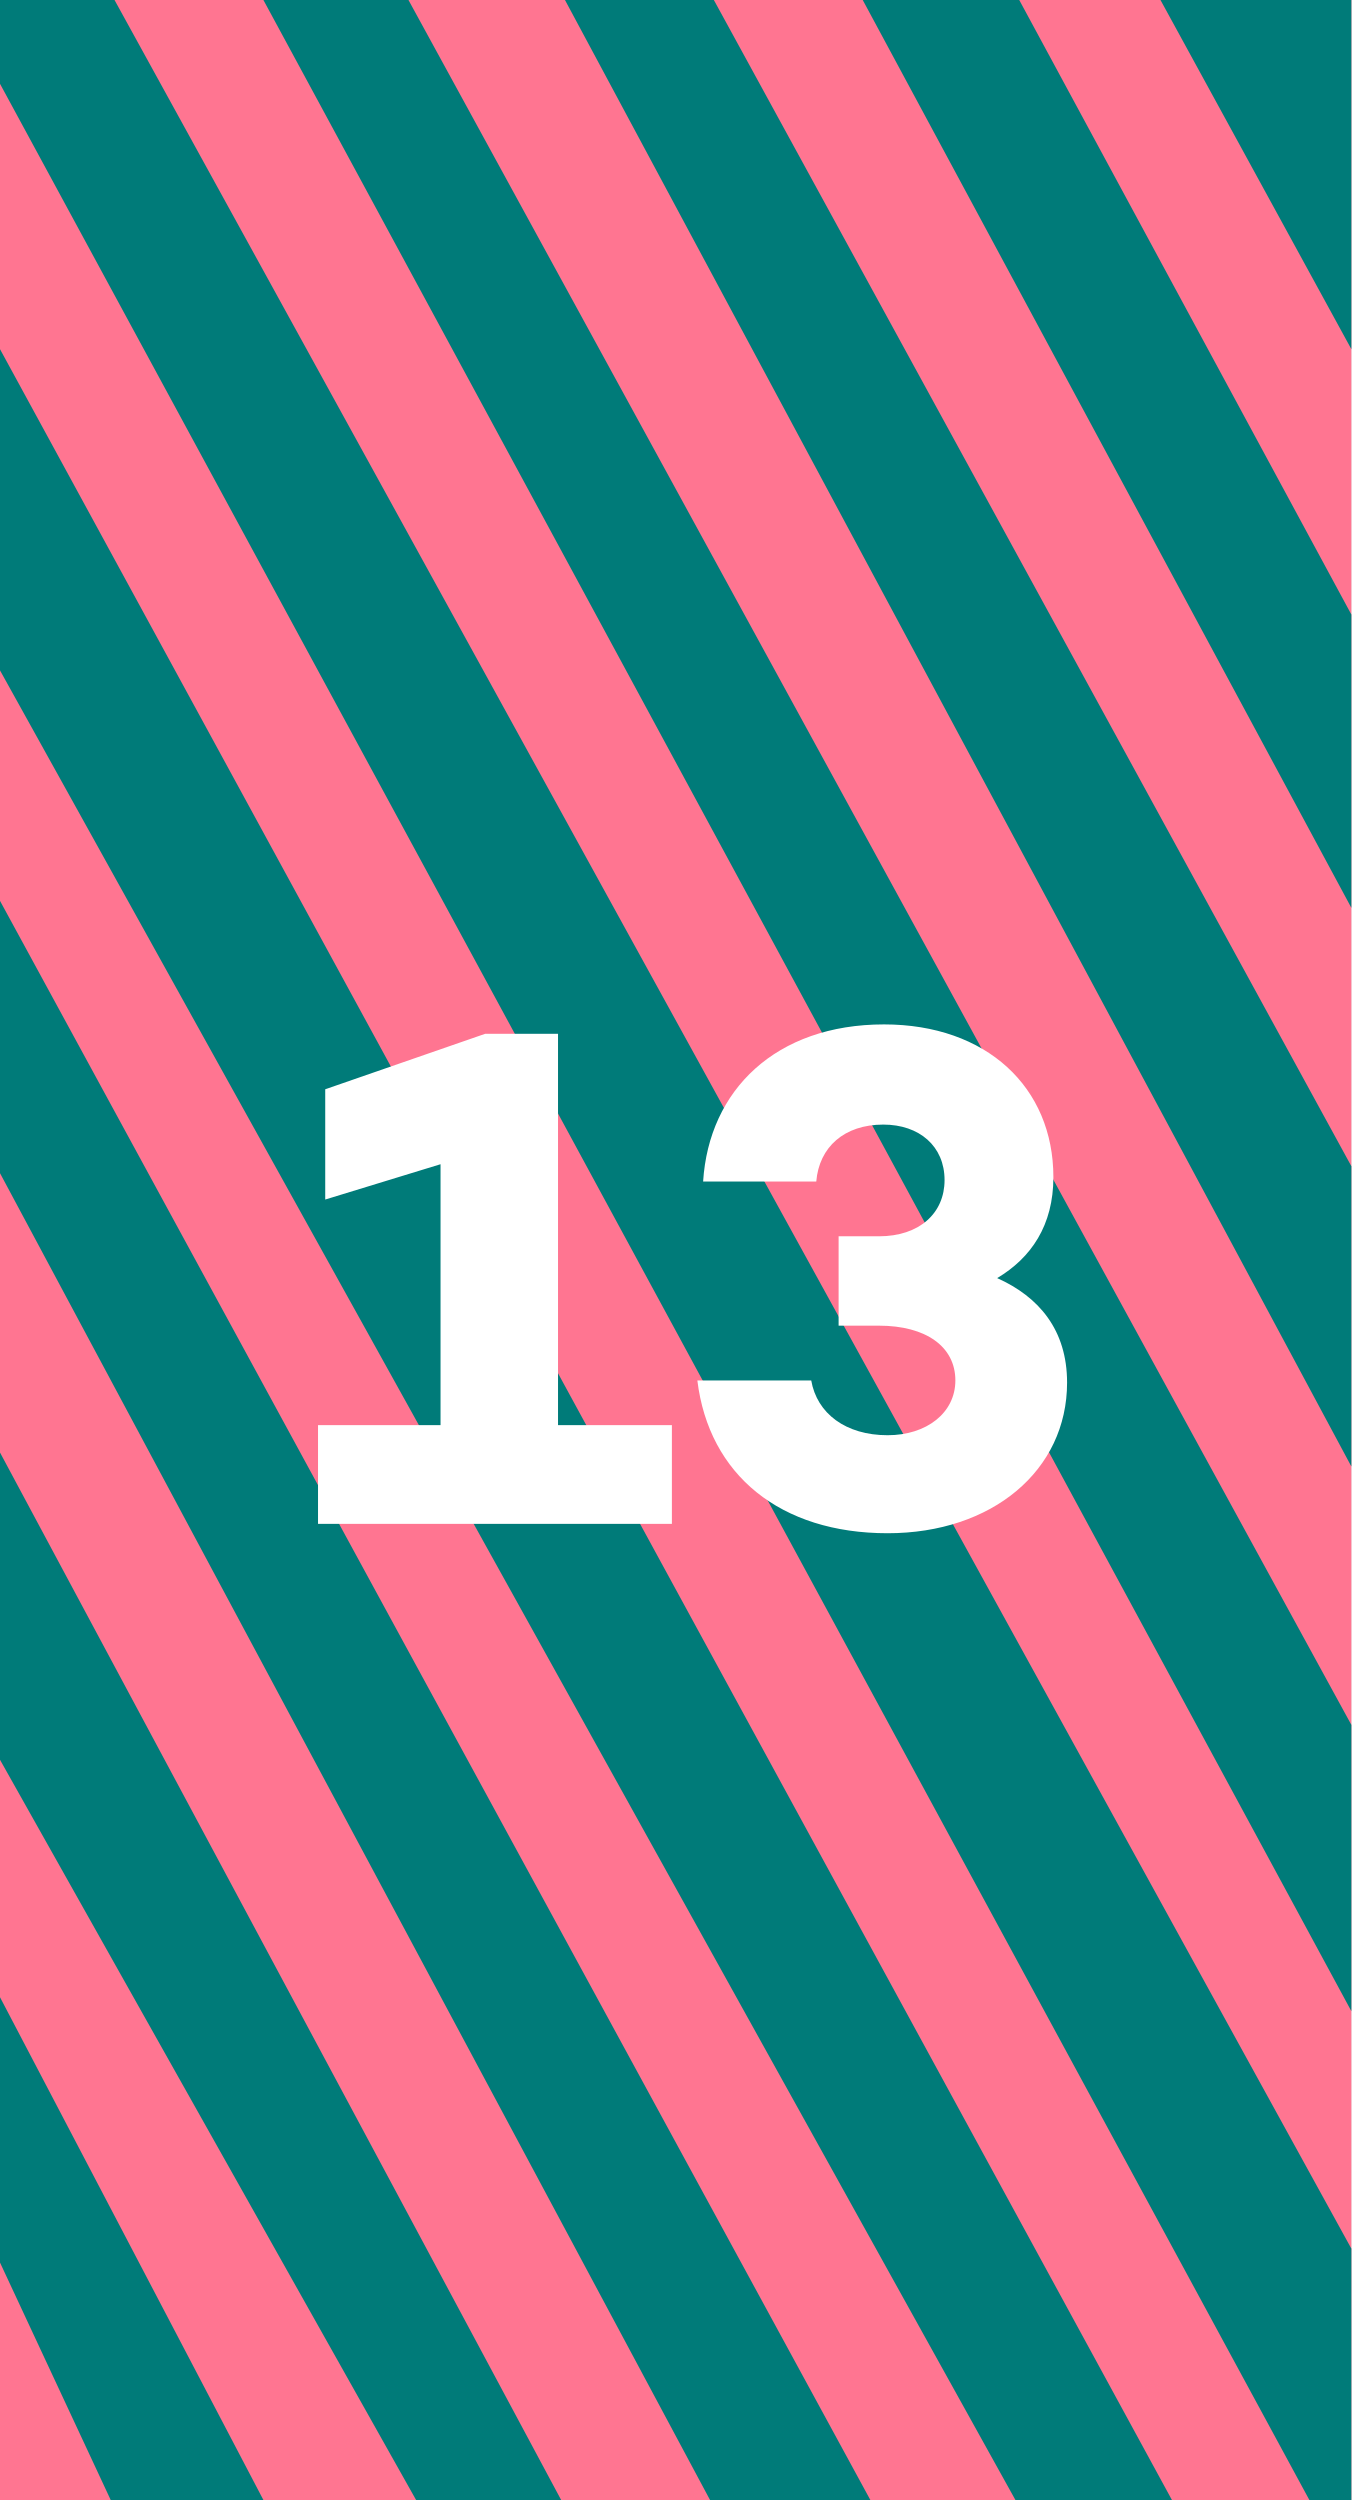
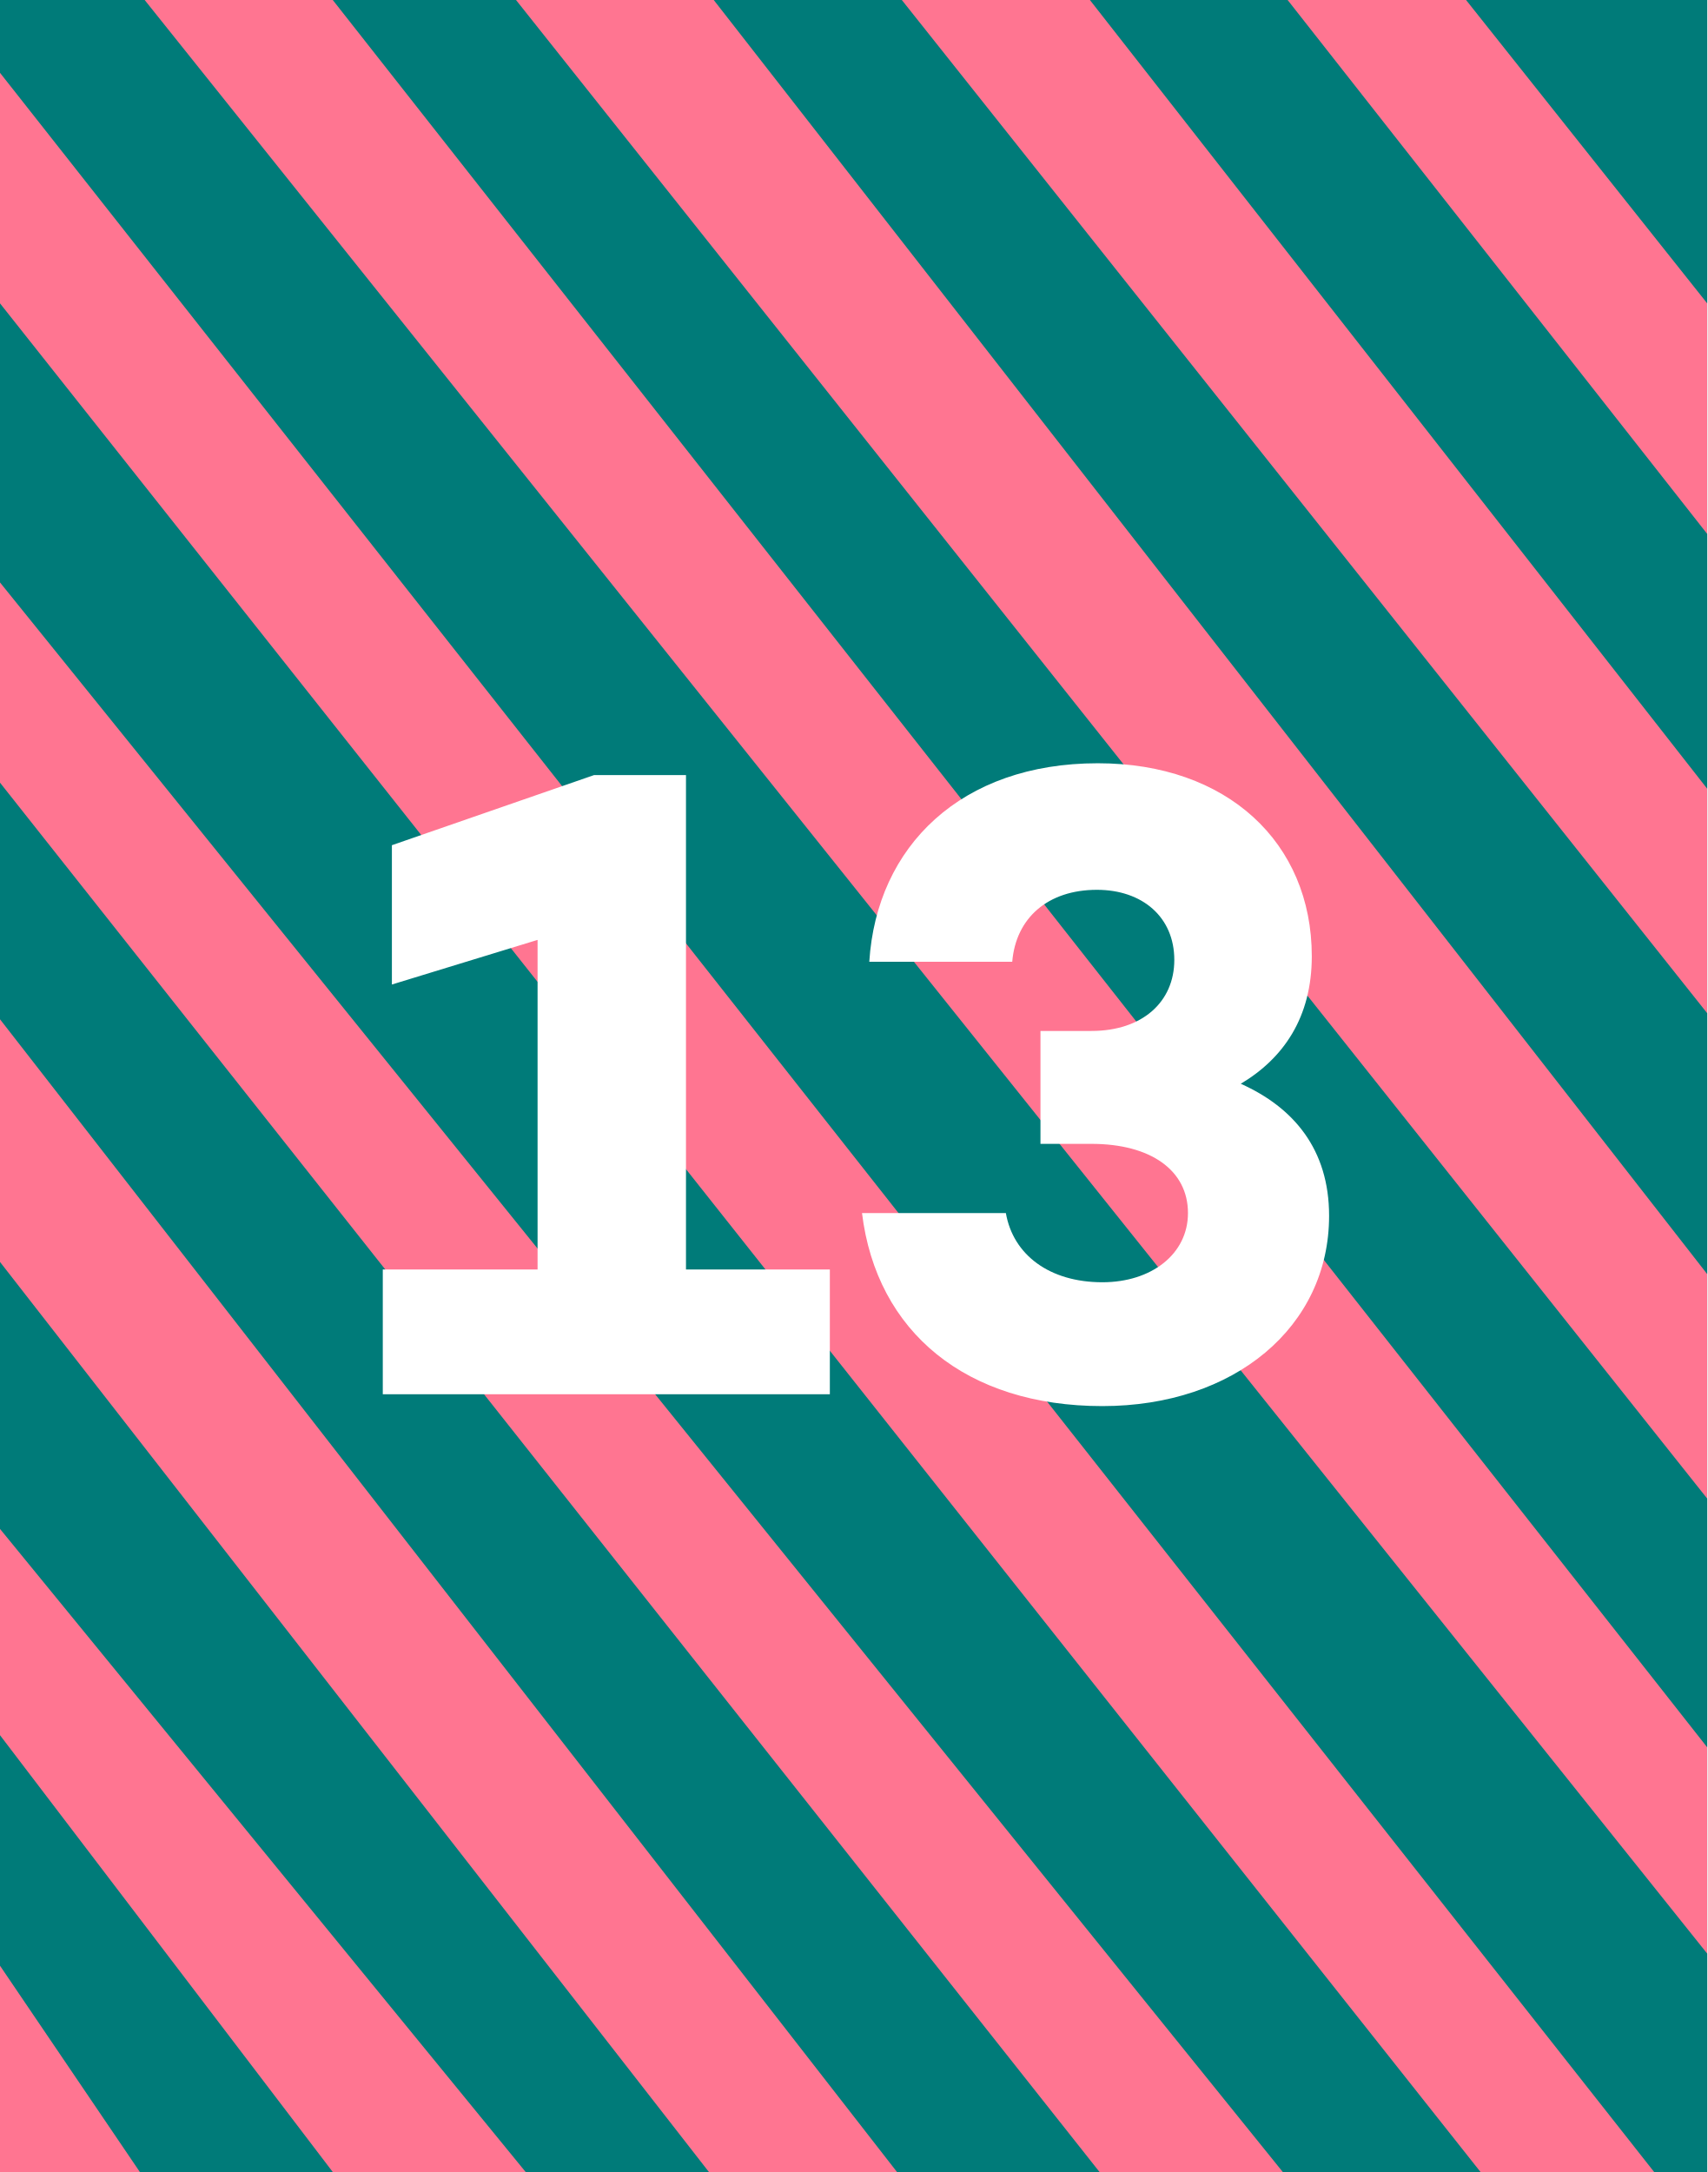
- <svg xmlns="http://www.w3.org/2000/svg" width="180" height="333" viewBox="0 0 180 333" fill="none">
-   <path d="M180 333L180 0L0 0L0 333L180 333Z" fill="#FF7591" />
-   <path d="M-7.62939e-05 156.268L-7.62939e-05 119.992L115.932 333H94.576L-7.62939e-05 156.268Z" fill="#007B79" />
-   <path d="M6.10352e-05 89.296V46.508L156.102 333H135.254L6.10352e-05 89.296Z" fill="#007B79" />
-   <path d="M35.085 0L54.407 0L180 229.751V267.888L35.085 0Z" fill="#007B79" />
-   <path d="M75.254 0L95.085 0L180 155.338L180 195.335L75.254 0Z" fill="#007B79" />
-   <path d="M114.915 0L135.763 0L180 81.855V120.922L114.915 0Z" fill="#007B79" />
-   <path d="M154.576 0L180 0V46.508L154.576 0Z" fill="#007B79" />
-   <path d="M7.62939e-05 234.402L7.62939e-05 193.475L74.746 333H55.424L7.62939e-05 234.402Z" fill="#007B79" />
-   <path d="M3.8147e-06 301.374L3.8147e-06 266.028L35.085 333H14.746L3.8147e-06 301.374Z" fill="#007B79" />
-   <path d="M0 0L15.254 0L180 299.514L180 333H176.949H174.407L0 11.162V0Z" fill="#007B79" />
-   <path d="M74.328 189.827H89.496V202.979H42.36V189.827H58.68L58.68 155.075L43.32 159.779V145.091L64.632 137.699H74.328V189.827ZM132.823 170.243C138.391 172.739 142.135 177.155 142.135 184.163C142.135 195.875 132.151 204.227 118.231 204.227C103.927 204.227 94.423 196.451 92.887 183.875H108.055C108.823 188.291 112.663 191.171 118.231 191.171C123.415 191.171 127.255 188.195 127.255 183.875C127.255 179.363 123.319 176.579 117.079 176.579H111.703V164.675H117.079C122.455 164.675 125.815 161.603 125.815 157.187C125.815 152.675 122.455 149.795 117.655 149.795C112.471 149.795 109.111 152.771 108.727 157.379H93.655C94.423 145.187 103.351 136.451 117.751 136.451C131.383 136.451 140.311 144.803 140.311 156.803C140.311 163.235 137.335 167.555 132.823 170.243Z" fill="white" />
+ <svg xmlns="http://www.w3.org/2000/svg" width="180" height="229" viewBox="0 0 180 229" fill="none">
+   <path d="M180 229L180 0L0 0L0 229L180 229Z" fill="#FF7591" />
+   <path d="M-7.62939e-05 107.464V82.517L115.932 229H94.576L-7.62939e-05 107.464Z" fill="#007B79" />
+   <path d="M0 61.408V31.983L156.102 229H135.254L0 61.408Z" fill="#007B79" />
+   <path d="M35.085 0L54.407 0L180 157.997V184.223L35.085 0Z" fill="#007B79" />
+   <path d="M75.254 0L95.085 0L180 106.824V134.33L75.254 0Z" fill="#007B79" />
+   <path d="M114.915 0L135.763 0L180 56.291L180 83.156L114.915 0Z" fill="#007B79" />
+   <path d="M154.576 0L180 0V31.983L154.576 0Z" fill="#007B79" />
+   <path d="M7.62939e-05 161.196V133.05L74.746 229H55.424L7.62939e-05 161.196Z" fill="#007B79" />
+   <path d="M-2.67029e-05 207.251L-2.67029e-05 182.944L35.085 229H14.746L-2.67029e-05 207.251Z" fill="#007B79" />
+   <path d="M0 0L15.254 0L180 205.972V229H176.949H174.407L0 7.676V0Z" fill="#007B79" />
+   <path d="M72.328 133.848H87.496V147H40.36V133.848H56.68V99.096L41.32 103.8V89.112L62.632 81.72H72.328V133.848ZM130.823 114.264C136.391 116.76 140.135 121.176 140.135 128.184C140.135 139.896 130.151 148.248 116.231 148.248C101.927 148.248 92.423 140.472 90.887 127.896H106.055C106.823 132.312 110.663 135.192 116.231 135.192C121.415 135.192 125.255 132.216 125.255 127.896C125.255 123.384 121.319 120.6 115.079 120.6H109.703V108.696H115.079C120.455 108.696 123.815 105.624 123.815 101.208C123.815 96.696 120.455 93.816 115.655 93.816C110.471 93.816 107.111 96.792 106.727 101.4H91.655C92.423 89.208 101.351 80.472 115.751 80.472C129.383 80.472 138.311 88.824 138.311 100.824C138.311 107.256 135.335 111.576 130.823 114.264Z" fill="white" />
</svg>
